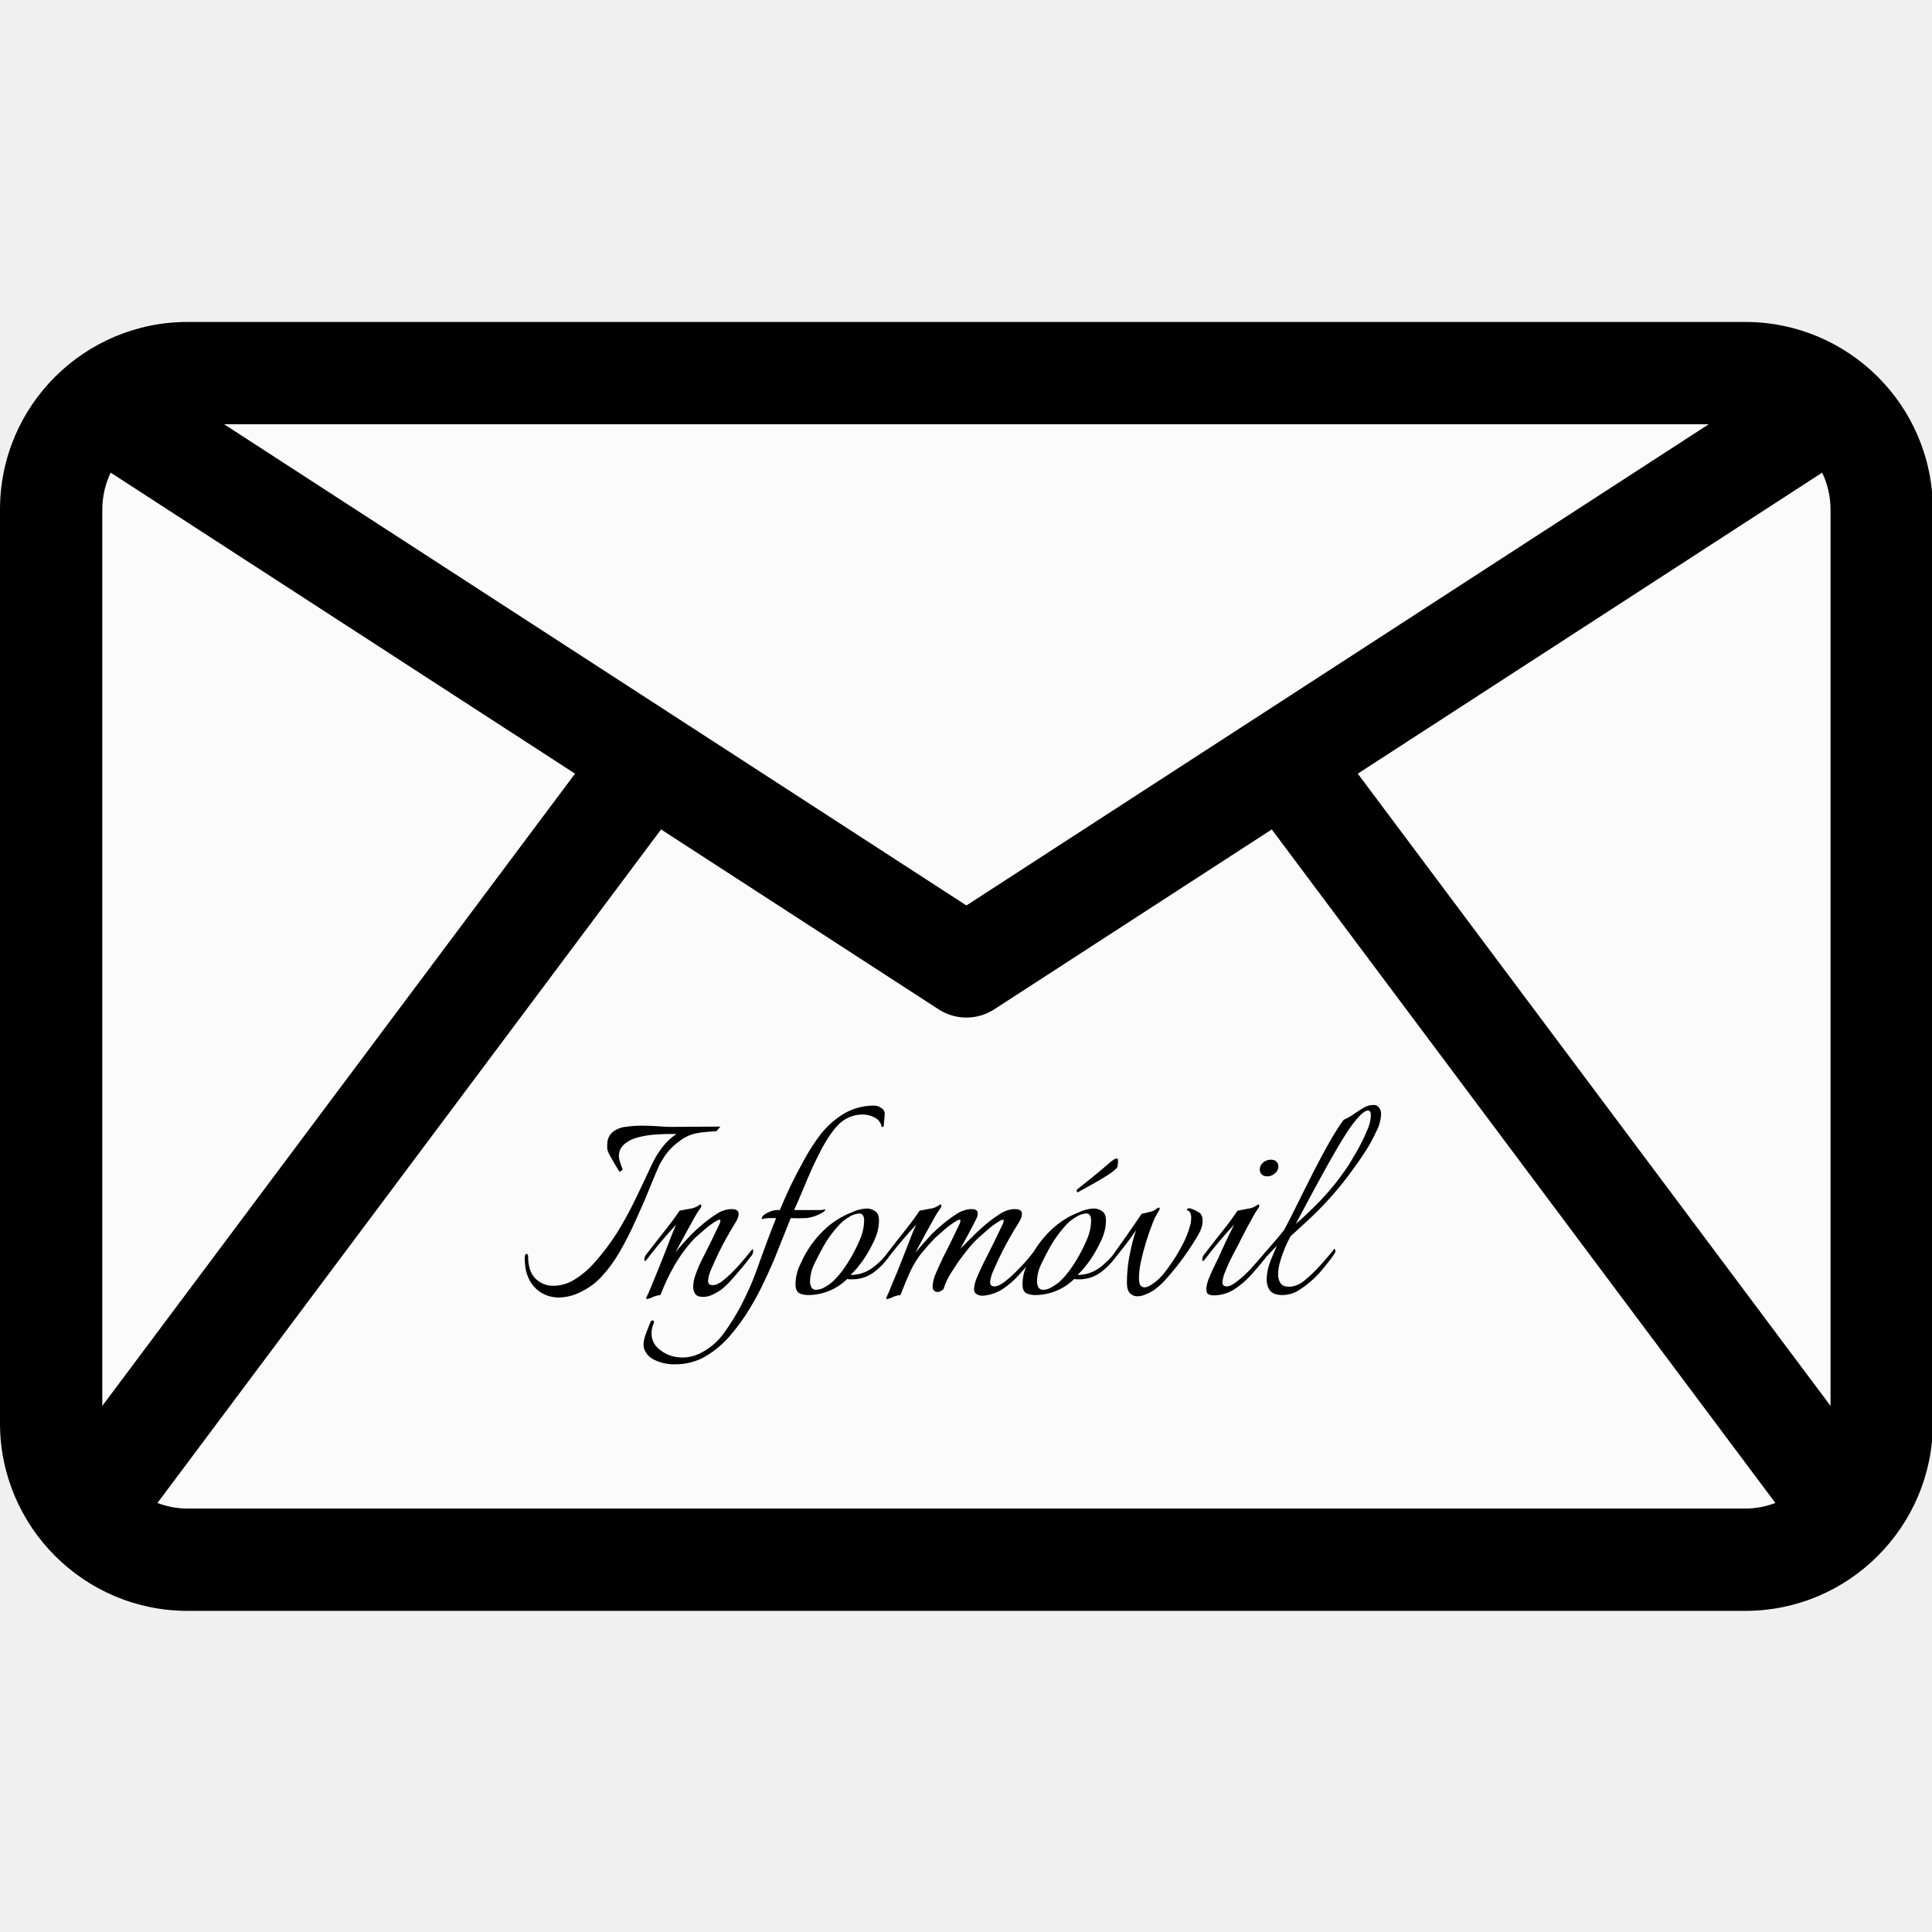
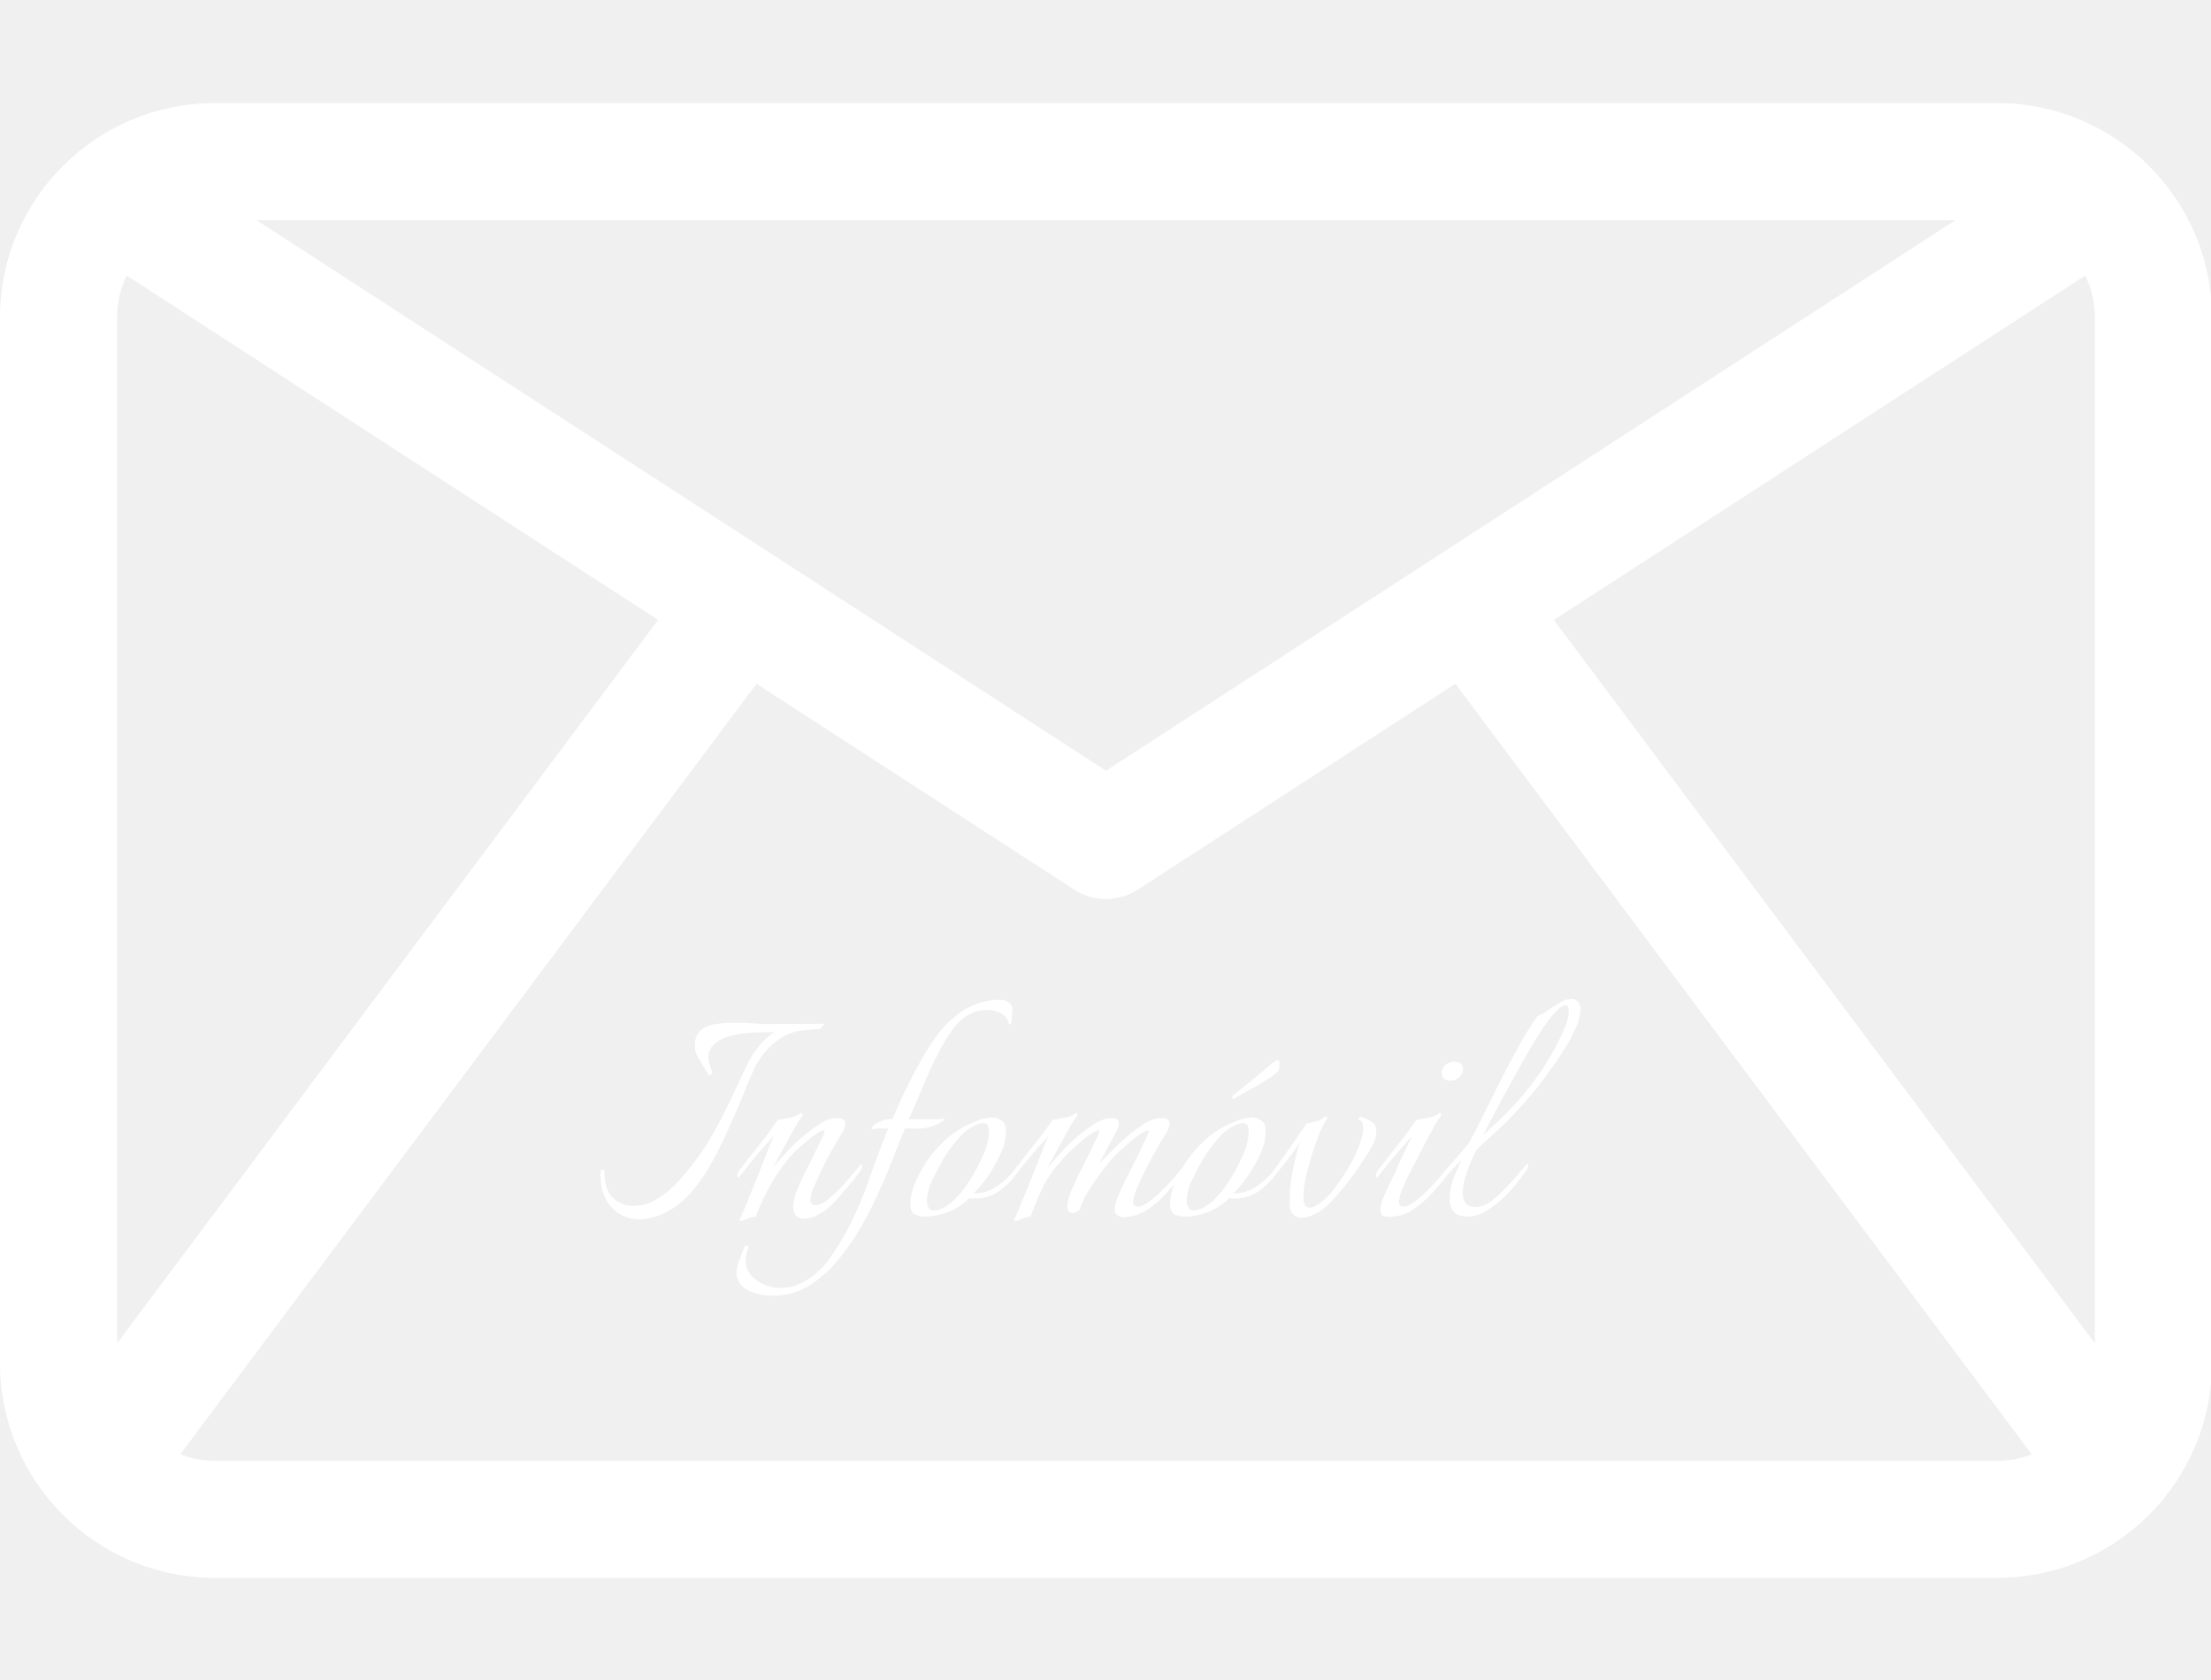
- <svg xmlns="http://www.w3.org/2000/svg" version="1.1" viewBox="0 0 100 100" width="100" height="100">
+ <svg xmlns="http://www.w3.org/2000/svg" version="1.1" viewBox="0 12 100 76">
  <g transform="scale(0.353)">
-     <path style="fill:#fbfbfb;" d="M268.727,59.362c-3.471-2.903-7.939-4.655-12.819-4.655H27.5c-4.88,0-9.347,1.752-12.819,4.655       l127.023,82.341L268.727,59.362z" />
-     <path style="fill:#fbfbfb;" d="M268.727,59.362l-127.023,82.341L14.681,59.362C10.294,63.031,7.5,68.542,7.5,74.708v133.991       c0,11.046,8.954,20,20,20h228.409c11.046,0,20-8.954,20-20V74.708C275.909,68.542,273.114,63.031,268.727,59.362z" />
-     <path style="fill:#000000;" d="M283.408,208.699V74.708c0-15.279-12.421-27.5-27.5-27.5H27.5c-15.092,0-27.5,12.235-27.5,27.5       v133.991c0,15.104,12.285,27.5,27.5,27.5h228.408C271.132,236.199,283.408,223.792,283.408,208.699z M199.091,113.441       l68.088-44.137c0.8,1.666,1.229,3.507,1.229,5.404v131.436L199.091,113.441z M15,206.145V74.708c0-1.897,0.429-3.738,1.229-5.404       l68.088,44.137L15,206.145z M141.704,132.766L32.859,62.207H250.55L141.704,132.766z M27.5,221.199       c-1.555,0-3.039-0.299-4.414-0.82l73.846-98.76l40.692,26.378c2.483,1.609,5.678,1.608,8.16,0l40.692-26.378l73.846,98.76       c-1.375,0.521-2.859,0.82-4.414,0.82H27.5z" />
+     <path fill="none" d="M268.727,59.362c-3.471-2.903-7.939-4.655-12.819-4.655H27.5c-4.88,0-9.347,1.752-12.819,4.655       l127.023,82.341L268.727,59.362z" />
+     <path fill="none" d="M268.727,59.362l-127.023,82.341L14.681,59.362C10.294,63.031,7.5,68.542,7.5,74.708v133.991       c0,11.046,8.954,20,20,20h228.409c11.046,0,20-8.954,20-20V74.708C275.909,68.542,273.114,63.031,268.727,59.362z" />
+     <path style="fill:#FFFFFF;" d="M283.408,208.699V74.708c0-15.279-12.421-27.5-27.5-27.5H27.5c-15.092,0-27.5,12.235-27.5,27.5       v133.991c0,15.104,12.285,27.5,27.5,27.5h228.408C271.132,236.199,283.408,223.792,283.408,208.699z M199.091,113.441       l68.088-44.137c0.8,1.666,1.229,3.507,1.229,5.404v131.436L199.091,113.441z M15,206.145V74.708c0-1.897,0.429-3.738,1.229-5.404       l68.088,44.137L15,206.145z M141.704,132.766L32.859,62.207H250.55L141.704,132.766z M27.5,221.199       c-1.555,0-3.039-0.299-4.414-0.82l73.846-98.76l40.692,26.378c2.483,1.609,5.678,1.608,8.16,0l40.692-26.378l73.846,98.76       c-1.375,0.521-2.859,0.82-4.414,0.82H27.5z" />
  </g>
  <g transform="translate(27 55) scale(4)">
-     <path fill="#000000" d="M.48 3.04a.448.448 0 0 1-.236-.068.434.434 0 0 1-.168-.216.495.495 0 0 1-.028-.108.878.878 0 0 1-.008-.116c0-.037.007-.056.02-.056.016 0 .024.01.024.032 0 .125.03.22.092.284a.32.32 0 0 0 .236.096.518.518 0 0 0 .272-.08 1.09 1.09 0 0 0 .244-.204 2.95 2.95 0 0 0 .308-.404c.085-.139.163-.28.232-.424.072-.147.144-.299.216-.456.037-.08.083-.155.136-.224a.74.74 0 0 1 .184-.172h-.12c-.04 0-.096.003-.168.008-.07.005-.14.017-.212.036a.427.427 0 0 0-.18.092.198.198 0 0 0-.064.172c.003.021.01.05.024.088l.024.064-.04.032A6.32 6.32 0 0 1 1.14 1.2a.314.314 0 0 1-.032-.084.484.484 0 0 1 .004-.104A.2.2 0 0 1 1.176.9.32.32 0 0 1 1.34.832a1.5 1.5 0 0 1 .22-.016c.072 0 .141.003.208.008s.121.008.164.008l.64-.004-.052.06c-.027 0-.065.003-.116.008-.048.003-.099.01-.152.02a.537.537 0 0 0-.22.108.76.76 0 0 0-.212.236l-.036.06c-.04.09-.085.199-.136.324-.05.125-.108.257-.172.396-.061.139-.13.273-.204.404-.075.128-.157.24-.248.336a.867.867 0 0 1-.252.184.653.653 0 0 1-.292.076Zm1.14.02c-.01 0-.01-.012 0-.036a.556.556 0 0 0 .037-.08c.013-.03.027-.061.04-.096a16.566 16.566 0 0 0 .18-.448l.076-.196L2 2.096a5.956 5.956 0 0 0-.384.456c-.008.01-.015.016-.02.016-.005 0-.008-.007-.008-.02 0-.021.007-.041.02-.06l.168-.216c.064-.08.121-.153.172-.22.05-.07.083-.115.096-.136l.128-.024a.262.262 0 0 0 .12-.044c.008-.008.016-.012.024-.012.005 0 .008.005.008.016.003.008 0 .017-.008.028a1.092 1.092 0 0 0-.084.132 28.723 28.723 0 0 0-.244.448c.032-.043.067-.084.104-.124L2.2 2.22a2.43 2.43 0 0 1 .132-.12c.056-.048.115-.092.176-.132a.392.392 0 0 1 .188-.072h.024c.059 0 .088.021.088.064 0 .032-.017.075-.052.128a4.504 4.504 0 0 0-.204.368c-.037.077-.07.15-.1.22a.454.454 0 0 0-.04.148c0 .037.019.056.056.056.045 0 .095-.023.148-.068.056-.045.116-.103.18-.172.064-.072.128-.148.192-.228.005.005.008.015.008.028a.096.096 0 0 1-.02.056 3.644 3.644 0 0 1-.14.176l-.132.152a1.171 1.171 0 0 1-.124.116.839.839 0 0 1-.104.06.284.284 0 0 1-.128.032c-.048 0-.081-.012-.1-.036A.163.163 0 0 1 2.22 2.9a.43.43 0 0 1 .024-.136 1.607 1.607 0 0 1 .1-.236 12.147 12.147 0 0 0 .216-.44.094.094 0 0 0 .012-.04c0-.019-.015-.02-.044-.004a.937.937 0 0 0-.108.072c-.04.032-.077.064-.112.096l-.068.06c-.099.104-.185.22-.26.348a2.71 2.71 0 0 0-.184.388.303.303 0 0 0-.104.028.215.215 0 0 1-.072.024Zm.37.844a.579.579 0 0 1-.26-.052.253.253 0 0 1-.145-.148.075.075 0 0 1-.004-.024.089.089 0 0 1-.004-.028c0-.04.01-.085.028-.136l.06-.156c.008-.016.018-.024.028-.024.019 0 .024.013.016.04a.299.299 0 0 0-.028.128c0 .093.042.168.124.224.08.059.172.088.276.088.08 0 .158-.019.232-.056a.844.844 0 0 0 .308-.264c.08-.112.15-.225.212-.34.094-.179.174-.365.24-.56.07-.197.143-.392.22-.584h-.092a.269.269 0 0 0-.044.004l-.044.008-.008-.004c.006-.03.03-.055.076-.076a.277.277 0 0 1 .112-.036h.048a8.59 8.59 0 0 1 .14-.316 7.09 7.09 0 0 1 .18-.344c.064-.117.134-.224.208-.32A1.12 1.12 0 0 1 4.11.7a.766.766 0 0 1 .452-.144c.032 0 .063.01.092.032.032.019.047.048.044.088L4.685.82c0 .005-.004.01-.012.012-.008.003-.013.001-.016-.004A.158.158 0 0 0 4.57.712a.31.31 0 0 0-.16-.04.434.434 0 0 0-.272.096c-.08.064-.166.183-.26.356a6.731 6.731 0 0 0-.116.236c-.04.09-.08.184-.12.28-.04.096-.078.185-.116.268h.344a3.47 3.47 0 0 0 .06-.008c0 .01-.008.021-.024.032a.512.512 0 0 1-.224.08 2.489 2.489 0 0 1-.2 0l-.168.42a4.92 4.92 0 0 1-.168.384c-.05.112-.113.23-.188.356-.074.125-.16.244-.256.356a1.277 1.277 0 0 1-.32.272.77.77 0 0 1-.392.104Zm1.718-.896a.274.274 0 0 1-.116-.024c-.032-.019-.048-.057-.048-.116 0-.093.024-.187.072-.28a1.324 1.324 0 0 1 .3-.424 1.068 1.068 0 0 1 .36-.228.498.498 0 0 1 .188-.048c.042 0 .08.012.112.036.032.021.048.061.048.12 0 .09-.024.184-.072.28a1.788 1.788 0 0 1-.144.248 2.764 2.764 0 0 1-.072.092c-.024.027-.05.055-.08.084.098 0 .19-.028.272-.084a.958.958 0 0 0 .216-.212l.008-.008c.008 0 .012.008.012.024a.092.092 0 0 1-.016.052.89.89 0 0 1-.2.2.463.463 0 0 1-.272.084h-.032a.131.131 0 0 1-.032-.004.722.722 0 0 1-.504.208Zm.104-.068a.229.229 0 0 0 .12-.04.526.526 0 0 0 .104-.076c.045-.045.086-.093.124-.144a2.025 2.025 0 0 0 .216-.388.637.637 0 0 0 .056-.248c0-.061-.022-.092-.064-.092a.27.27 0 0 0-.128.044.594.594 0 0 0-.108.08c-.09.093-.167.195-.228.304a3.867 3.867 0 0 0-.112.216.529.529 0 0 0-.06.228v.032a.379.379 0 0 1 .008.028c.01.037.034.056.072.056Zm.914.12c-.01 0-.01-.012 0-.036a.556.556 0 0 0 .036-.08 16.566 16.566 0 0 0 .22-.544l.076-.196.048-.108a5.956 5.956 0 0 0-.384.456c-.008.01-.014.016-.02.016-.005 0-.008-.007-.008-.02 0-.021.007-.041.02-.06l.168-.216c.064-.08.122-.153.172-.22.051-.07.083-.115.096-.136l.128-.024a.262.262 0 0 0 .12-.044c.008-.008.016-.012.024-.012.006 0 .008.005.008.016.003.008 0 .017-.008.028a1.092 1.092 0 0 0-.084.132 28.723 28.723 0 0 0-.244.448 8.191 8.191 0 0 1 .212-.24 2.43 2.43 0 0 1 .132-.12c.056-.048.115-.092.176-.132a.392.392 0 0 1 .188-.072h.024c.051 0 .076.019.076.056a.163.163 0 0 1-.012.056 6.373 6.373 0 0 1-.112.216l-.1.184.188-.188a2.43 2.43 0 0 1 .132-.12c.056-.048.115-.092.176-.132a.392.392 0 0 1 .188-.072h.024c.06 0 .088.021.088.064 0 .032-.017.075-.052.128a4.504 4.504 0 0 0-.212.376c-.04.08-.074.155-.104.224a.452.452 0 0 0-.044.152c0 .037.02.056.056.056.035 0 .08-.02.132-.06.056-.043.112-.093.168-.152a2.064 2.064 0 0 0 .204-.232.884.884 0 0 1 .032-.04c.006.005.008.015.008.028a.096.096 0 0 1-.02.056 2.821 2.821 0 0 1-.208.252 1.062 1.062 0 0 1-.212.184.561.561 0 0 1-.248.084.144.144 0 0 1-.08-.016.067.067 0 0 1-.04-.064c0-.037.01-.081.028-.132a3.793 3.793 0 0 1 .128-.276 12.147 12.147 0 0 0 .216-.44.094.094 0 0 0 .012-.04c0-.019-.014-.02-.044-.004a.937.937 0 0 0-.108.072c-.04.032-.077.064-.112.096a1.357 1.357 0 0 0-.232.244 2.665 2.665 0 0 0-.172.244.915.915 0 0 0-.112.232c-.026.024-.052.036-.076.036a.065.065 0 0 1-.048-.02.074.074 0 0 1-.016-.048c0-.053.016-.116.048-.188l.084-.184a12.147 12.147 0 0 0 .216-.44.094.094 0 0 0 .012-.04c0-.019-.014-.02-.044-.004a.937.937 0 0 0-.108.072c-.04.032-.077.064-.112.096l-.068.06a3.181 3.181 0 0 0-.18.204c-.053.07-.098.144-.136.224a5.827 5.827 0 0 0-.128.308.303.303 0 0 0-.104.028.215.215 0 0 1-.072.024Zm1.92-.052a.274.274 0 0 1-.117-.024c-.032-.019-.048-.057-.048-.116 0-.093.024-.187.072-.28a1.324 1.324 0 0 1 .3-.424 1.068 1.068 0 0 1 .36-.228.498.498 0 0 1 .188-.048c.043 0 .08.012.112.036.032.021.048.061.048.12 0 .09-.024.184-.072.28a1.788 1.788 0 0 1-.144.248 2.764 2.764 0 0 1-.072.092c-.024.027-.05.055-.08.084.099 0 .19-.028.272-.084a.958.958 0 0 0 .216-.212l.008-.008c.008 0 .012.008.012.024a.092.092 0 0 1-.016.052.89.89 0 0 1-.2.2.463.463 0 0 1-.272.084h-.032A.131.131 0 0 1 7.15 2.8a.722.722 0 0 1-.504.208Zm.103-.068a.229.229 0 0 0 .12-.04.526.526 0 0 0 .104-.076c.046-.045.087-.093.124-.144a2.025 2.025 0 0 0 .216-.388.637.637 0 0 0 .056-.248c0-.061-.021-.092-.064-.092a.27.27 0 0 0-.128.044.594.594 0 0 0-.108.08c-.09.093-.166.195-.228.304a3.867 3.867 0 0 0-.112.216.529.529 0 0 0-.06.228v.032a.379.379 0 0 1 .008.028c.011.037.035.056.072.056Zm.444-1.26c-.002 0-.005-.004-.008-.012-.002-.01-.002-.019 0-.024l.18-.144c.07-.056.14-.115.212-.176a.542.542 0 0 1 .084-.068.098.098 0 0 1 .044-.016c.008 0 .012.012.012.036a.369.369 0 0 1-.004.052c-.002.019-.006.03-.012.036a.667.667 0 0 1-.124.096 3.84 3.84 0 0 1-.196.116l-.188.104Zm.775 1.344a.13.13 0 0 1-.096-.04c-.027-.027-.04-.073-.04-.14 0-.059.004-.128.012-.208.01-.08.025-.161.044-.244.019-.085.04-.16.064-.224a4.047 4.047 0 0 1-.152.208l-.14.176c-.008.01-.015.016-.02.016-.005 0-.008-.007-.008-.02 0-.021.007-.041.02-.06a23.073 23.073 0 0 0 .372-.532c.03-.005.064-.013.104-.024a.197.197 0 0 0 .092-.044.088.088 0 0 1 .024-.012c.008 0 .012.005.012.016 0 .008-.004.017-.012.028a.877.877 0 0 0-.08.16 3.404 3.404 0 0 0-.152.5 1.143 1.143 0 0 0-.024.212c0 .043.007.073.02.092.013.016.03.024.052.024.03 0 .064-.015.104-.044a.63.63 0 0 0 .108-.092c.037-.04.079-.093.124-.16.048-.067.092-.137.132-.212a1.241 1.241 0 0 0 .128-.312.49.49 0 0 0 .008-.076.14.14 0 0 0-.012-.068c-.008-.013-.015-.021-.02-.024-.016-.005-.024-.012-.024-.02 0-.005.005-.01.016-.012a.034.034 0 0 1 .032 0c.035.01.07.027.104.048.035.019.052.056.052.112a.307.307 0 0 1-.02.104c-.016.043-.05.103-.1.18a3.381 3.381 0 0 1-.36.476.85.85 0 0 1-.168.148.689.689 0 0 1-.1.048.27.27 0 0 1-.096.02Zm1.68-1.552c-.038 0-.064-.012-.08-.036a.08.08 0 0 1-.016-.052c0-.043.02-.077.06-.104a.17.17 0 0 1 .08-.024c.04 0 .068.012.084.036a.08.08 0 0 1 .016.052c0 .043-.022.077-.064.104a.141.141 0 0 1-.08.024Zm-.696 1.54a.135.135 0 0 1-.068-.016c-.016-.01-.024-.03-.024-.06 0-.037.009-.081.028-.132a3.793 3.793 0 0 1 .128-.276 7.813 7.813 0 0 1 .204-.432 5.956 5.956 0 0 0-.384.456c-.008.01-.015.016-.02.016-.006 0-.008-.007-.008-.02 0-.021.006-.041.02-.06l.168-.216c.064-.08.121-.153.172-.22l.096-.136.128-.024a.262.262 0 0 0 .12-.044c.008-.008.016-.012.024-.012.005 0 .008.005.008.016.002.008 0 .017-.008.028a1.039 1.039 0 0 0-.084.136c-.04.072-.083.152-.128.24a8.701 8.701 0 0 1-.12.232c-.038.072-.07.141-.096.208a.455.455 0 0 0-.04.144c0 .037.018.056.056.056.034 0 .078-.021.132-.064.056-.043.112-.093.168-.152a5.636 5.636 0 0 0 .196-.224c.021-.024.034-.039.04-.044.005.005.008.015.008.028a.158.158 0 0 1-.02.056.631.631 0 0 1-.032.044c-.056.07-.118.141-.184.216-.067.072-.14.133-.22.184a.496.496 0 0 1-.26.072Zm.897-.004c-.08 0-.134-.019-.164-.056a.237.237 0 0 1-.044-.144c0-.075.016-.155.048-.24l.084-.2a47.518 47.518 0 0 0-.188.2c-.005 0-.008-.007-.008-.02 0-.021.007-.041.02-.06a2.78 2.78 0 0 1 .128-.152c.048-.053.095-.11.14-.168.054-.099.112-.213.176-.344l.204-.408c.072-.141.142-.27.208-.388.07-.12.13-.216.184-.288a.604.604 0 0 0 .128-.072c.043-.03.084-.056.124-.08a.246.246 0 0 1 .132-.04c.03 0 .05.008.064.024a.118.118 0 0 1 .032.056.16.16 0 0 1 .004.044.535.535 0 0 1-.064.224c-.04.088-.088.175-.144.26-.053.083-.1.15-.14.204a4.37 4.37 0 0 1-.632.712l-.192.176a1.58 1.58 0 0 0-.132.32.592.592 0 0 0-.028.172c0 .045.01.084.032.116.022.03.058.044.108.044h.024a.34.34 0 0 0 .176-.08c.054-.043.107-.092.16-.148a3.457 3.457 0 0 0 .228-.264c.019.019.018.043-.004.072-.018.027-.034.05-.048.068a5.89 5.89 0 0 1-.08.1 1.284 1.284 0 0 1-.308.284.402.402 0 0 1-.228.076Zm.168-.92c.083-.07.187-.168.312-.296a3.24 3.24 0 0 0 .376-.472c.014-.021.035-.057.064-.108.032-.05.064-.108.096-.172a1.98 1.98 0 0 0 .088-.192.482.482 0 0 0 .036-.164c0-.043-.012-.064-.036-.064-.03 0-.068.025-.116.076-.056.059-.12.145-.192.26-.07.112-.142.237-.22.376a34.781 34.781 0 0 0-.408.756Z" />
+     <path fill="#FFFFFF" d="M.48 3.04a.448.448 0 0 1-.236-.068.434.434 0 0 1-.168-.216.495.495 0 0 1-.028-.108.878.878 0 0 1-.008-.116c0-.037.007-.056.02-.056.016 0 .024.01.024.032 0 .125.03.22.092.284a.32.32 0 0 0 .236.096.518.518 0 0 0 .272-.08 1.09 1.09 0 0 0 .244-.204 2.95 2.95 0 0 0 .308-.404c.085-.139.163-.28.232-.424.072-.147.144-.299.216-.456.037-.08.083-.155.136-.224a.74.74 0 0 1 .184-.172h-.12c-.04 0-.096.003-.168.008-.07.005-.14.017-.212.036a.427.427 0 0 0-.18.092.198.198 0 0 0-.064.172c.003.021.01.05.024.088l.024.064-.04.032A6.32 6.32 0 0 1 1.14 1.2a.314.314 0 0 1-.032-.084.484.484 0 0 1 .004-.104A.2.2 0 0 1 1.176.9.32.32 0 0 1 1.34.832a1.5 1.5 0 0 1 .22-.016c.072 0 .141.003.208.008s.121.008.164.008l.64-.004-.052.06c-.027 0-.065.003-.116.008-.048.003-.099.01-.152.02a.537.537 0 0 0-.22.108.76.76 0 0 0-.212.236l-.036.06c-.04.09-.085.199-.136.324-.05.125-.108.257-.172.396-.061.139-.13.273-.204.404-.075.128-.157.24-.248.336a.867.867 0 0 1-.252.184.653.653 0 0 1-.292.076Zm1.14.02c-.01 0-.01-.012 0-.036a.556.556 0 0 0 .037-.08c.013-.03.027-.061.04-.096a16.566 16.566 0 0 0 .18-.448l.076-.196L2 2.096a5.956 5.956 0 0 0-.384.456c-.008.01-.015.016-.02.016-.005 0-.008-.007-.008-.02 0-.021.007-.041.02-.06l.168-.216c.064-.08.121-.153.172-.22.05-.07.083-.115.096-.136l.128-.024a.262.262 0 0 0 .12-.044c.008-.008.016-.012.024-.012.005 0 .008.005.008.016.003.008 0 .017-.008.028a1.092 1.092 0 0 0-.084.132 28.723 28.723 0 0 0-.244.448c.032-.043.067-.084.104-.124L2.2 2.22a2.43 2.43 0 0 1 .132-.12c.056-.048.115-.092.176-.132a.392.392 0 0 1 .188-.072h.024c.059 0 .088.021.088.064 0 .032-.017.075-.052.128a4.504 4.504 0 0 0-.204.368c-.037.077-.07.15-.1.22a.454.454 0 0 0-.04.148c0 .037.019.056.056.056.045 0 .095-.023.148-.068.056-.045.116-.103.18-.172.064-.072.128-.148.192-.228.005.005.008.015.008.028a.096.096 0 0 1-.02.056 3.644 3.644 0 0 1-.14.176l-.132.152a1.171 1.171 0 0 1-.124.116.839.839 0 0 1-.104.06.284.284 0 0 1-.128.032c-.048 0-.081-.012-.1-.036A.163.163 0 0 1 2.22 2.9a.43.43 0 0 1 .024-.136 1.607 1.607 0 0 1 .1-.236 12.147 12.147 0 0 0 .216-.44.094.094 0 0 0 .012-.04c0-.019-.015-.02-.044-.004a.937.937 0 0 0-.108.072c-.04.032-.077.064-.112.096l-.068.06c-.099.104-.185.22-.26.348a2.71 2.71 0 0 0-.184.388.303.303 0 0 0-.104.028.215.215 0 0 1-.072.024Zm.37.844a.579.579 0 0 1-.26-.052.253.253 0 0 1-.145-.148.075.075 0 0 1-.004-.024.089.089 0 0 1-.004-.028c0-.04.01-.085.028-.136l.06-.156c.008-.016.018-.024.028-.024.019 0 .024.013.016.04a.299.299 0 0 0-.028.128c0 .093.042.168.124.224.08.059.172.088.276.088.08 0 .158-.019.232-.056a.844.844 0 0 0 .308-.264c.08-.112.15-.225.212-.34.094-.179.174-.365.24-.56.07-.197.143-.392.22-.584h-.092a.269.269 0 0 0-.044.004l-.044.008-.008-.004c.006-.03.03-.055.076-.076a.277.277 0 0 1 .112-.036h.048a8.59 8.59 0 0 1 .14-.316 7.09 7.09 0 0 1 .18-.344c.064-.117.134-.224.208-.32A1.12 1.12 0 0 1 4.11.7a.766.766 0 0 1 .452-.144c.032 0 .063.01.092.032.032.019.047.048.044.088L4.685.82c0 .005-.004.01-.012.012-.008.003-.013.001-.016-.004A.158.158 0 0 0 4.57.712a.31.31 0 0 0-.16-.04.434.434 0 0 0-.272.096c-.08.064-.166.183-.26.356a6.731 6.731 0 0 0-.116.236c-.04.09-.08.184-.12.28-.04.096-.078.185-.116.268h.344a3.47 3.47 0 0 0 .06-.008c0 .01-.008.021-.024.032a.512.512 0 0 1-.224.08 2.489 2.489 0 0 1-.2 0l-.168.42a4.92 4.92 0 0 1-.168.384c-.05.112-.113.23-.188.356-.074.125-.16.244-.256.356a1.277 1.277 0 0 1-.32.272.77.77 0 0 1-.392.104Zm1.718-.896a.274.274 0 0 1-.116-.024c-.032-.019-.048-.057-.048-.116 0-.093.024-.187.072-.28a1.324 1.324 0 0 1 .3-.424 1.068 1.068 0 0 1 .36-.228.498.498 0 0 1 .188-.048c.042 0 .08.012.112.036.032.021.048.061.048.12 0 .09-.024.184-.072.28a1.788 1.788 0 0 1-.144.248 2.764 2.764 0 0 1-.072.092c-.024.027-.05.055-.08.084.098 0 .19-.028.272-.084a.958.958 0 0 0 .216-.212l.008-.008c.008 0 .012.008.012.024a.092.092 0 0 1-.016.052.89.89 0 0 1-.2.2.463.463 0 0 1-.272.084h-.032a.131.131 0 0 1-.032-.004.722.722 0 0 1-.504.208Zm.104-.068a.229.229 0 0 0 .12-.04.526.526 0 0 0 .104-.076c.045-.045.086-.093.124-.144a2.025 2.025 0 0 0 .216-.388.637.637 0 0 0 .056-.248c0-.061-.022-.092-.064-.092a.27.27 0 0 0-.128.044.594.594 0 0 0-.108.08c-.09.093-.167.195-.228.304a3.867 3.867 0 0 0-.112.216.529.529 0 0 0-.06.228v.032a.379.379 0 0 1 .008.028c.01.037.034.056.072.056Zm.914.12c-.01 0-.01-.012 0-.036a.556.556 0 0 0 .036-.08 16.566 16.566 0 0 0 .22-.544l.076-.196.048-.108a5.956 5.956 0 0 0-.384.456c-.008.01-.014.016-.02.016-.005 0-.008-.007-.008-.02 0-.021.007-.041.02-.06l.168-.216c.064-.08.122-.153.172-.22.051-.07.083-.115.096-.136l.128-.024a.262.262 0 0 0 .12-.044c.008-.008.016-.012.024-.012.006 0 .008.005.008.016.003.008 0 .017-.008.028a1.092 1.092 0 0 0-.084.132 28.723 28.723 0 0 0-.244.448 8.191 8.191 0 0 1 .212-.24 2.43 2.43 0 0 1 .132-.12c.056-.048.115-.092.176-.132a.392.392 0 0 1 .188-.072h.024c.051 0 .076.019.076.056a.163.163 0 0 1-.012.056 6.373 6.373 0 0 1-.112.216l-.1.184.188-.188a2.43 2.43 0 0 1 .132-.12c.056-.048.115-.092.176-.132a.392.392 0 0 1 .188-.072h.024c.06 0 .088.021.088.064 0 .032-.017.075-.052.128a4.504 4.504 0 0 0-.212.376c-.04.08-.074.155-.104.224a.452.452 0 0 0-.044.152c0 .037.02.056.056.056.035 0 .08-.02.132-.06.056-.043.112-.093.168-.152a2.064 2.064 0 0 0 .204-.232.884.884 0 0 1 .032-.04c.006.005.008.015.008.028a.096.096 0 0 1-.02.056 2.821 2.821 0 0 1-.208.252 1.062 1.062 0 0 1-.212.184.561.561 0 0 1-.248.084.144.144 0 0 1-.08-.016.067.067 0 0 1-.04-.064c0-.037.01-.081.028-.132a3.793 3.793 0 0 1 .128-.276 12.147 12.147 0 0 0 .216-.44.094.094 0 0 0 .012-.04c0-.019-.014-.02-.044-.004a.937.937 0 0 0-.108.072c-.04.032-.077.064-.112.096a1.357 1.357 0 0 0-.232.244 2.665 2.665 0 0 0-.172.244.915.915 0 0 0-.112.232c-.026.024-.052.036-.076.036a.065.065 0 0 1-.048-.02.074.074 0 0 1-.016-.048c0-.053.016-.116.048-.188l.084-.184a12.147 12.147 0 0 0 .216-.44.094.094 0 0 0 .012-.04c0-.019-.014-.02-.044-.004a.937.937 0 0 0-.108.072c-.04.032-.077.064-.112.096l-.068.06a3.181 3.181 0 0 0-.18.204c-.053.07-.098.144-.136.224a5.827 5.827 0 0 0-.128.308.303.303 0 0 0-.104.028.215.215 0 0 1-.072.024Zm1.92-.052a.274.274 0 0 1-.117-.024c-.032-.019-.048-.057-.048-.116 0-.093.024-.187.072-.28a1.324 1.324 0 0 1 .3-.424 1.068 1.068 0 0 1 .36-.228.498.498 0 0 1 .188-.048c.043 0 .08.012.112.036.032.021.048.061.048.12 0 .09-.024.184-.072.28a1.788 1.788 0 0 1-.144.248 2.764 2.764 0 0 1-.072.092c-.024.027-.05.055-.08.084.099 0 .19-.028.272-.084a.958.958 0 0 0 .216-.212l.008-.008c.008 0 .012.008.012.024a.092.092 0 0 1-.016.052.89.89 0 0 1-.2.2.463.463 0 0 1-.272.084h-.032A.131.131 0 0 1 7.15 2.8a.722.722 0 0 1-.504.208Zm.103-.068a.229.229 0 0 0 .12-.04.526.526 0 0 0 .104-.076c.046-.045.087-.093.124-.144a2.025 2.025 0 0 0 .216-.388.637.637 0 0 0 .056-.248c0-.061-.021-.092-.064-.092a.27.27 0 0 0-.128.044.594.594 0 0 0-.108.08c-.09.093-.166.195-.228.304a3.867 3.867 0 0 0-.112.216.529.529 0 0 0-.06.228v.032a.379.379 0 0 1 .008.028c.011.037.035.056.072.056Zm.444-1.26c-.002 0-.005-.004-.008-.012-.002-.01-.002-.019 0-.024l.18-.144c.07-.056.14-.115.212-.176a.542.542 0 0 1 .084-.068.098.098 0 0 1 .044-.016c.008 0 .012.012.012.036a.369.369 0 0 1-.004.052c-.002.019-.006.03-.012.036a.667.667 0 0 1-.124.096 3.84 3.84 0 0 1-.196.116l-.188.104Zm.775 1.344a.13.13 0 0 1-.096-.04c-.027-.027-.04-.073-.04-.14 0-.059.004-.128.012-.208.01-.08.025-.161.044-.244.019-.085.04-.16.064-.224a4.047 4.047 0 0 1-.152.208l-.14.176c-.008.01-.015.016-.02.016-.005 0-.008-.007-.008-.02 0-.021.007-.041.02-.06a23.073 23.073 0 0 0 .372-.532c.03-.005.064-.013.104-.024a.197.197 0 0 0 .092-.044.088.088 0 0 1 .024-.012c.008 0 .012.005.012.016 0 .008-.004.017-.012.028a.877.877 0 0 0-.08.16 3.404 3.404 0 0 0-.152.5 1.143 1.143 0 0 0-.024.212c0 .043.007.073.02.092.013.016.03.024.052.024.03 0 .064-.015.104-.044a.63.63 0 0 0 .108-.092c.037-.04.079-.093.124-.16.048-.067.092-.137.132-.212a1.241 1.241 0 0 0 .128-.312.49.49 0 0 0 .008-.076.14.14 0 0 0-.012-.068c-.008-.013-.015-.021-.02-.024-.016-.005-.024-.012-.024-.02 0-.005.005-.01.016-.012a.034.034 0 0 1 .032 0c.035.01.07.027.104.048.035.019.052.056.052.112a.307.307 0 0 1-.02.104c-.016.043-.05.103-.1.18a3.381 3.381 0 0 1-.36.476.85.85 0 0 1-.168.148.689.689 0 0 1-.1.048.27.27 0 0 1-.096.02Zm1.68-1.552c-.038 0-.064-.012-.08-.036a.08.08 0 0 1-.016-.052c0-.043.02-.077.06-.104a.17.17 0 0 1 .08-.024c.04 0 .068.012.084.036a.08.08 0 0 1 .016.052c0 .043-.022.077-.064.104a.141.141 0 0 1-.08.024Zm-.696 1.54a.135.135 0 0 1-.068-.016c-.016-.01-.024-.03-.024-.06 0-.037.009-.081.028-.132a3.793 3.793 0 0 1 .128-.276 7.813 7.813 0 0 1 .204-.432 5.956 5.956 0 0 0-.384.456c-.008.01-.015.016-.02.016-.006 0-.008-.007-.008-.02 0-.021.006-.041.02-.06l.168-.216c.064-.08.121-.153.172-.22l.096-.136.128-.024a.262.262 0 0 0 .12-.044c.008-.008.016-.012.024-.012.005 0 .008.005.008.016.002.008 0 .017-.008.028a1.039 1.039 0 0 0-.084.136c-.04.072-.083.152-.128.24a8.701 8.701 0 0 1-.12.232c-.038.072-.07.141-.096.208a.455.455 0 0 0-.04.144c0 .037.018.056.056.056.034 0 .078-.021.132-.064.056-.043.112-.093.168-.152a5.636 5.636 0 0 0 .196-.224c.021-.024.034-.039.04-.044.005.005.008.015.008.028a.158.158 0 0 1-.02.056.631.631 0 0 1-.032.044c-.056.07-.118.141-.184.216-.067.072-.14.133-.22.184a.496.496 0 0 1-.26.072Zm.897-.004c-.08 0-.134-.019-.164-.056a.237.237 0 0 1-.044-.144c0-.075.016-.155.048-.24l.084-.2a47.518 47.518 0 0 0-.188.2c-.005 0-.008-.007-.008-.02 0-.021.007-.041.02-.06a2.78 2.78 0 0 1 .128-.152c.048-.053.095-.11.14-.168.054-.099.112-.213.176-.344l.204-.408c.072-.141.142-.27.208-.388.07-.12.13-.216.184-.288a.604.604 0 0 0 .128-.072c.043-.03.084-.056.124-.08a.246.246 0 0 1 .132-.04c.03 0 .05.008.064.024a.118.118 0 0 1 .032.056.16.16 0 0 1 .004.044.535.535 0 0 1-.064.224c-.04.088-.088.175-.144.26-.053.083-.1.15-.14.204a4.37 4.37 0 0 1-.632.712l-.192.176a1.58 1.58 0 0 0-.132.32.592.592 0 0 0-.028.172c0 .045.01.084.032.116.022.03.058.044.108.044h.024a.34.34 0 0 0 .176-.08c.054-.043.107-.092.16-.148a3.457 3.457 0 0 0 .228-.264c.019.019.018.043-.004.072-.018.027-.034.05-.048.068a5.89 5.89 0 0 1-.08.1 1.284 1.284 0 0 1-.308.284.402.402 0 0 1-.228.076Zm.168-.92c.083-.07.187-.168.312-.296a3.24 3.24 0 0 0 .376-.472c.014-.021.035-.057.064-.108.032-.05.064-.108.096-.172a1.98 1.98 0 0 0 .088-.192.482.482 0 0 0 .036-.164c0-.043-.012-.064-.036-.064-.03 0-.068.025-.116.076-.056.059-.12.145-.192.26-.07.112-.142.237-.22.376a34.781 34.781 0 0 0-.408.756Z" />
  </g>
</svg>
